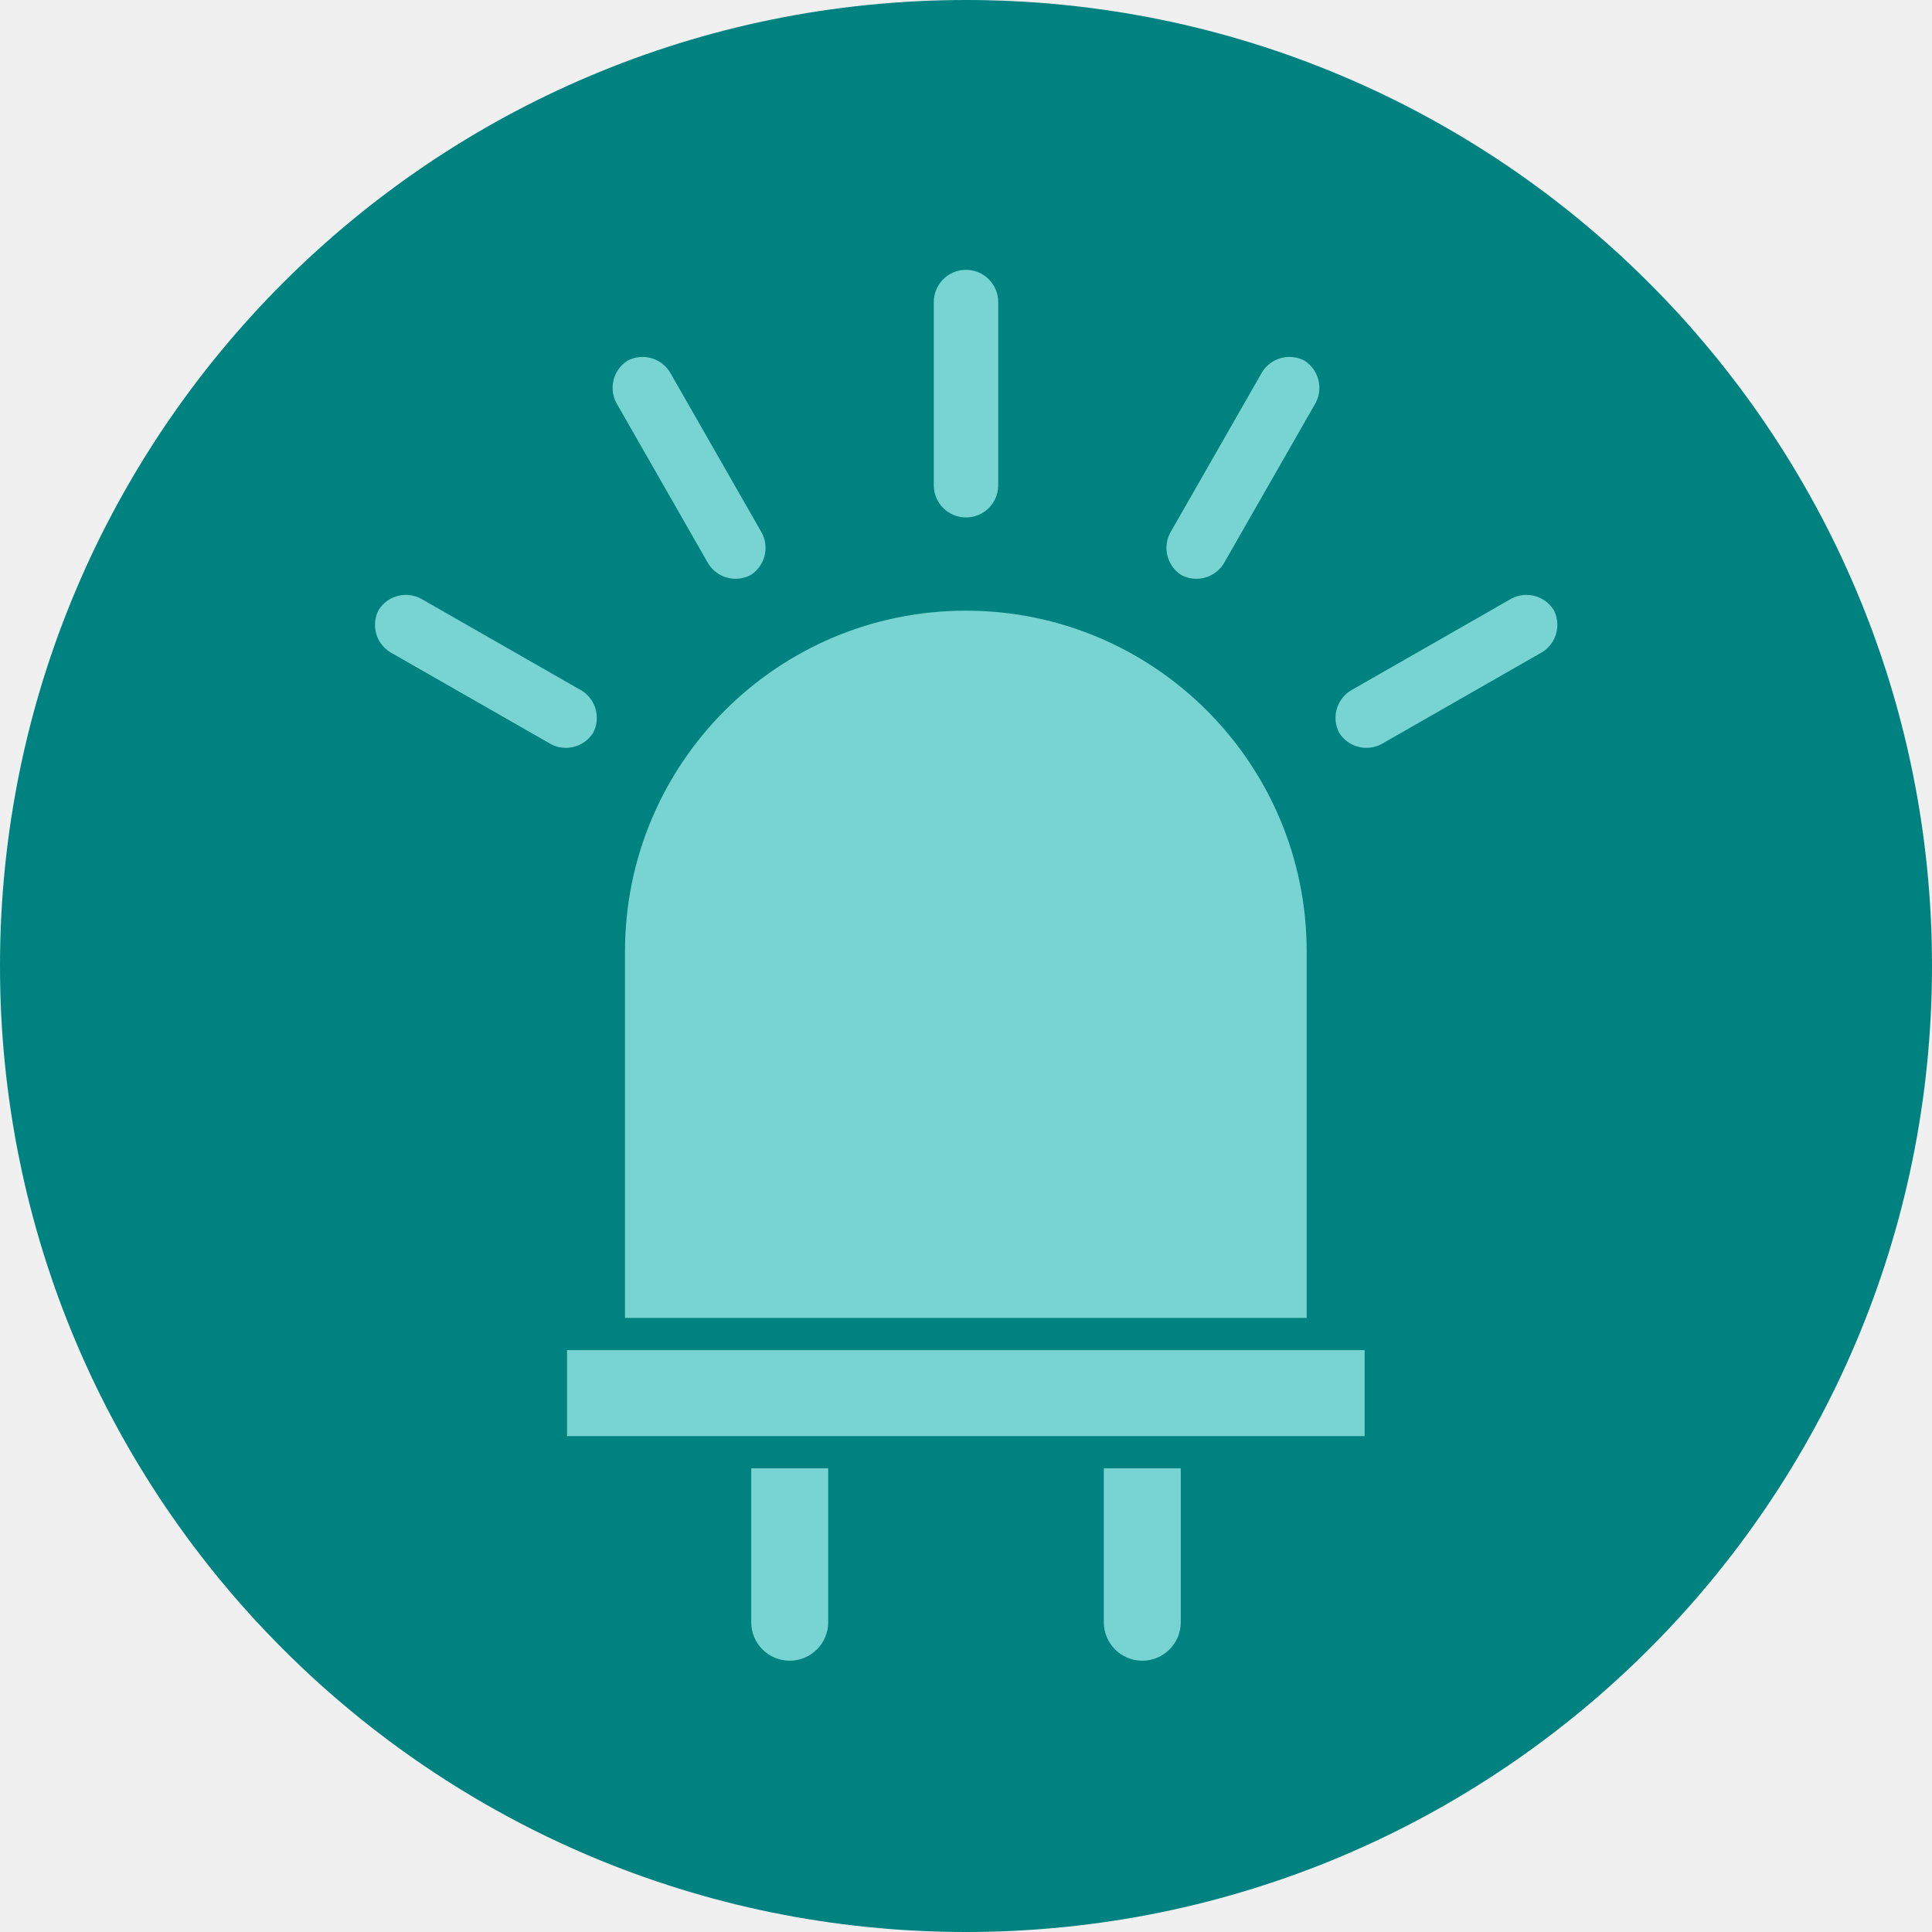
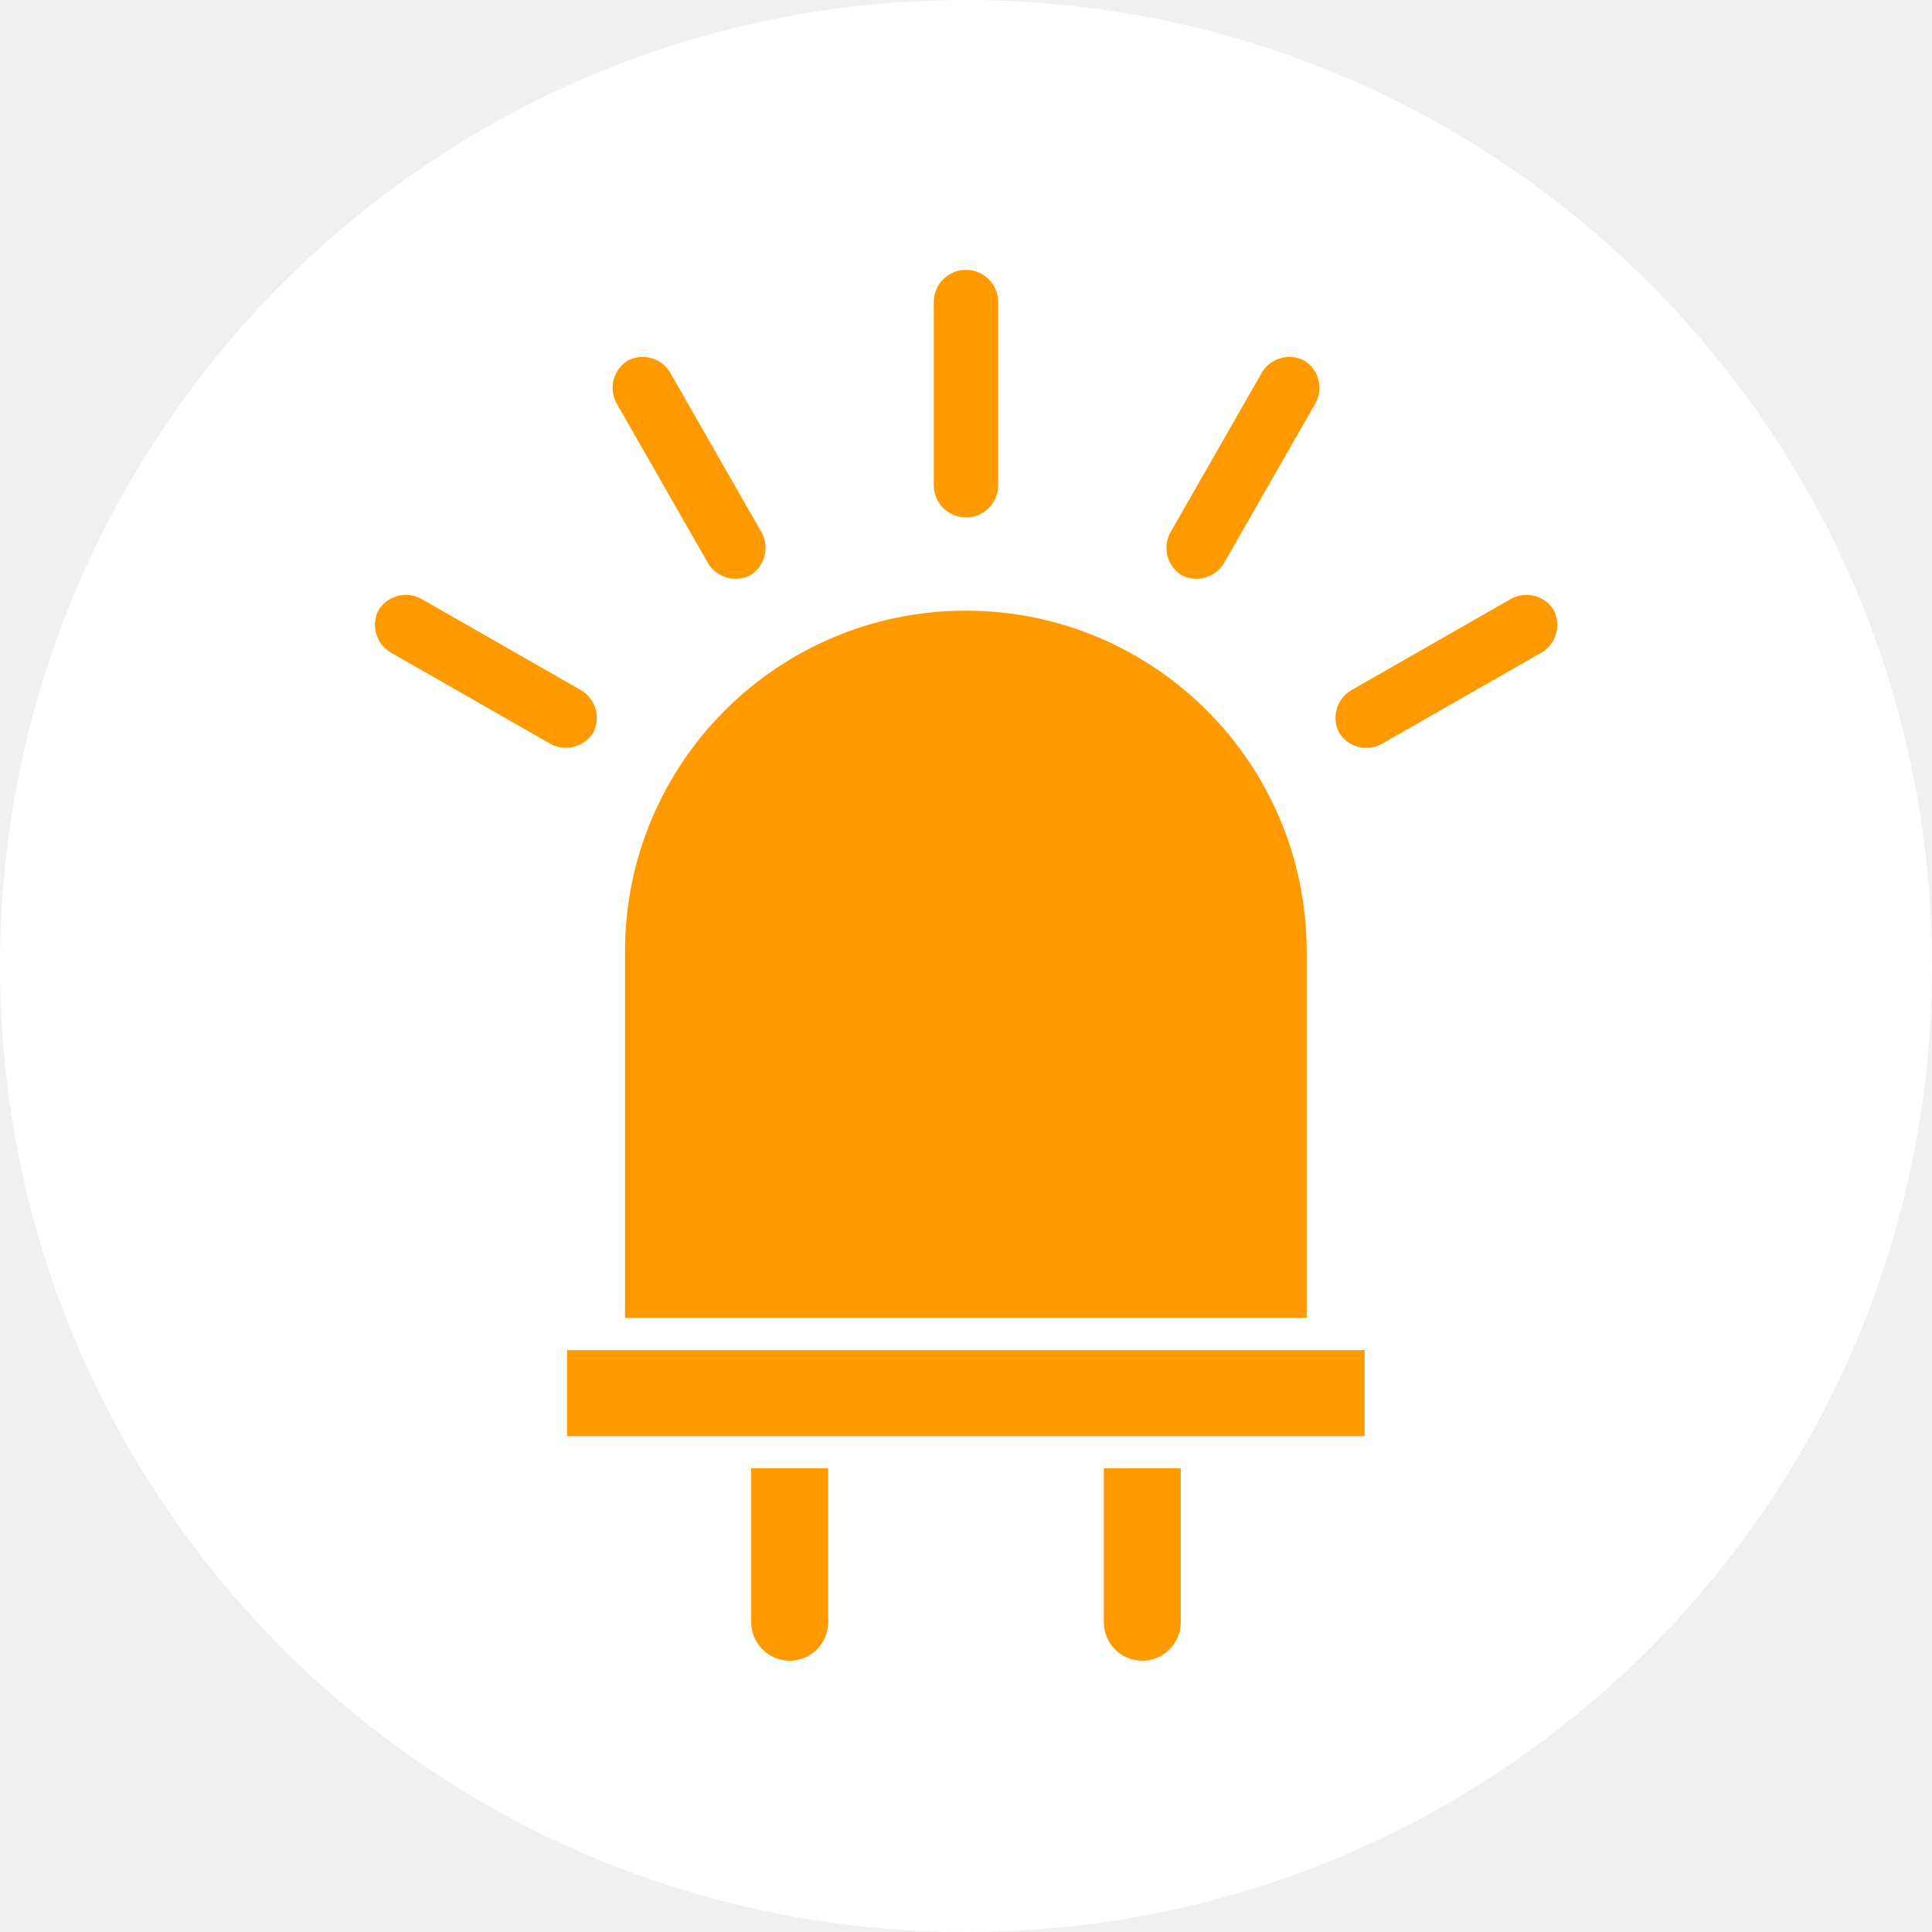
<svg xmlns="http://www.w3.org/2000/svg" viewBox="0 0 60 60">
  <defs>
-     <style>.cls-1{fill:#008380;}.cls-2{fill:#77d4d2;}</style>
+     <style>.cls-1{fill:#FFFFFF;}.cls-2{fill:#ff9900;}</style>
  </defs>
  <g id="레이어_2" data-name="레이어 2">
    <g id="레이어_1-2" data-name="레이어 1">
      <circle class="cls-1" cx="30" cy="30" r="30" />
      <rect class="cls-2" x="17.61" y="41.93" width="24.77" height="2.67" />
      <path class="cls-2" d="M30,16.07h0a1,1,0,0,1-1-1V9.38a1,1,0,0,1,1-1h0a1,1,0,0,1,1,1v5.73A1,1,0,0,1,30,16.07Z" />
      <path class="cls-2" d="M23.31,17.86h0A1,1,0,0,1,22,17.51l-2.86-5a1,1,0,0,1,.35-1.31h0a1,1,0,0,1,1.31.35l2.86,5A1,1,0,0,1,23.31,17.86Z" />
      <path class="cls-2" d="M18.42,22.76h0a1,1,0,0,1-1.31.35l-5-2.86a1,1,0,0,1-.35-1.31h0a1,1,0,0,1,1.31-.35l5,2.86A1,1,0,0,1,18.42,22.76Z" />
      <path class="cls-2" d="M41.59,22.76h0a1,1,0,0,1,.35-1.31l5-2.86a1,1,0,0,1,1.31.35h0a1,1,0,0,1-.35,1.31l-5,2.86A1,1,0,0,1,41.59,22.76Z" />
      <path class="cls-2" d="M36.69,17.86h0a1,1,0,0,1-.35-1.31l2.86-5a1,1,0,0,1,1.31-.35h0a1,1,0,0,1,.35,1.31l-2.86,5A1,1,0,0,1,36.69,17.86Z" />
      <path class="cls-2" d="M23.33,45.6v4.78a1.19,1.19,0,1,0,2.39,0V45.6Z" />
      <path class="cls-2" d="M34.28,45.6v4.78a1.19,1.19,0,1,0,2.39,0V45.6Z" />
      <path class="cls-2" d="M40.58,40.93V29.55a10.58,10.58,0,1,0-21.17,0V40.93Z" />
    </g>
  </g>
</svg>
